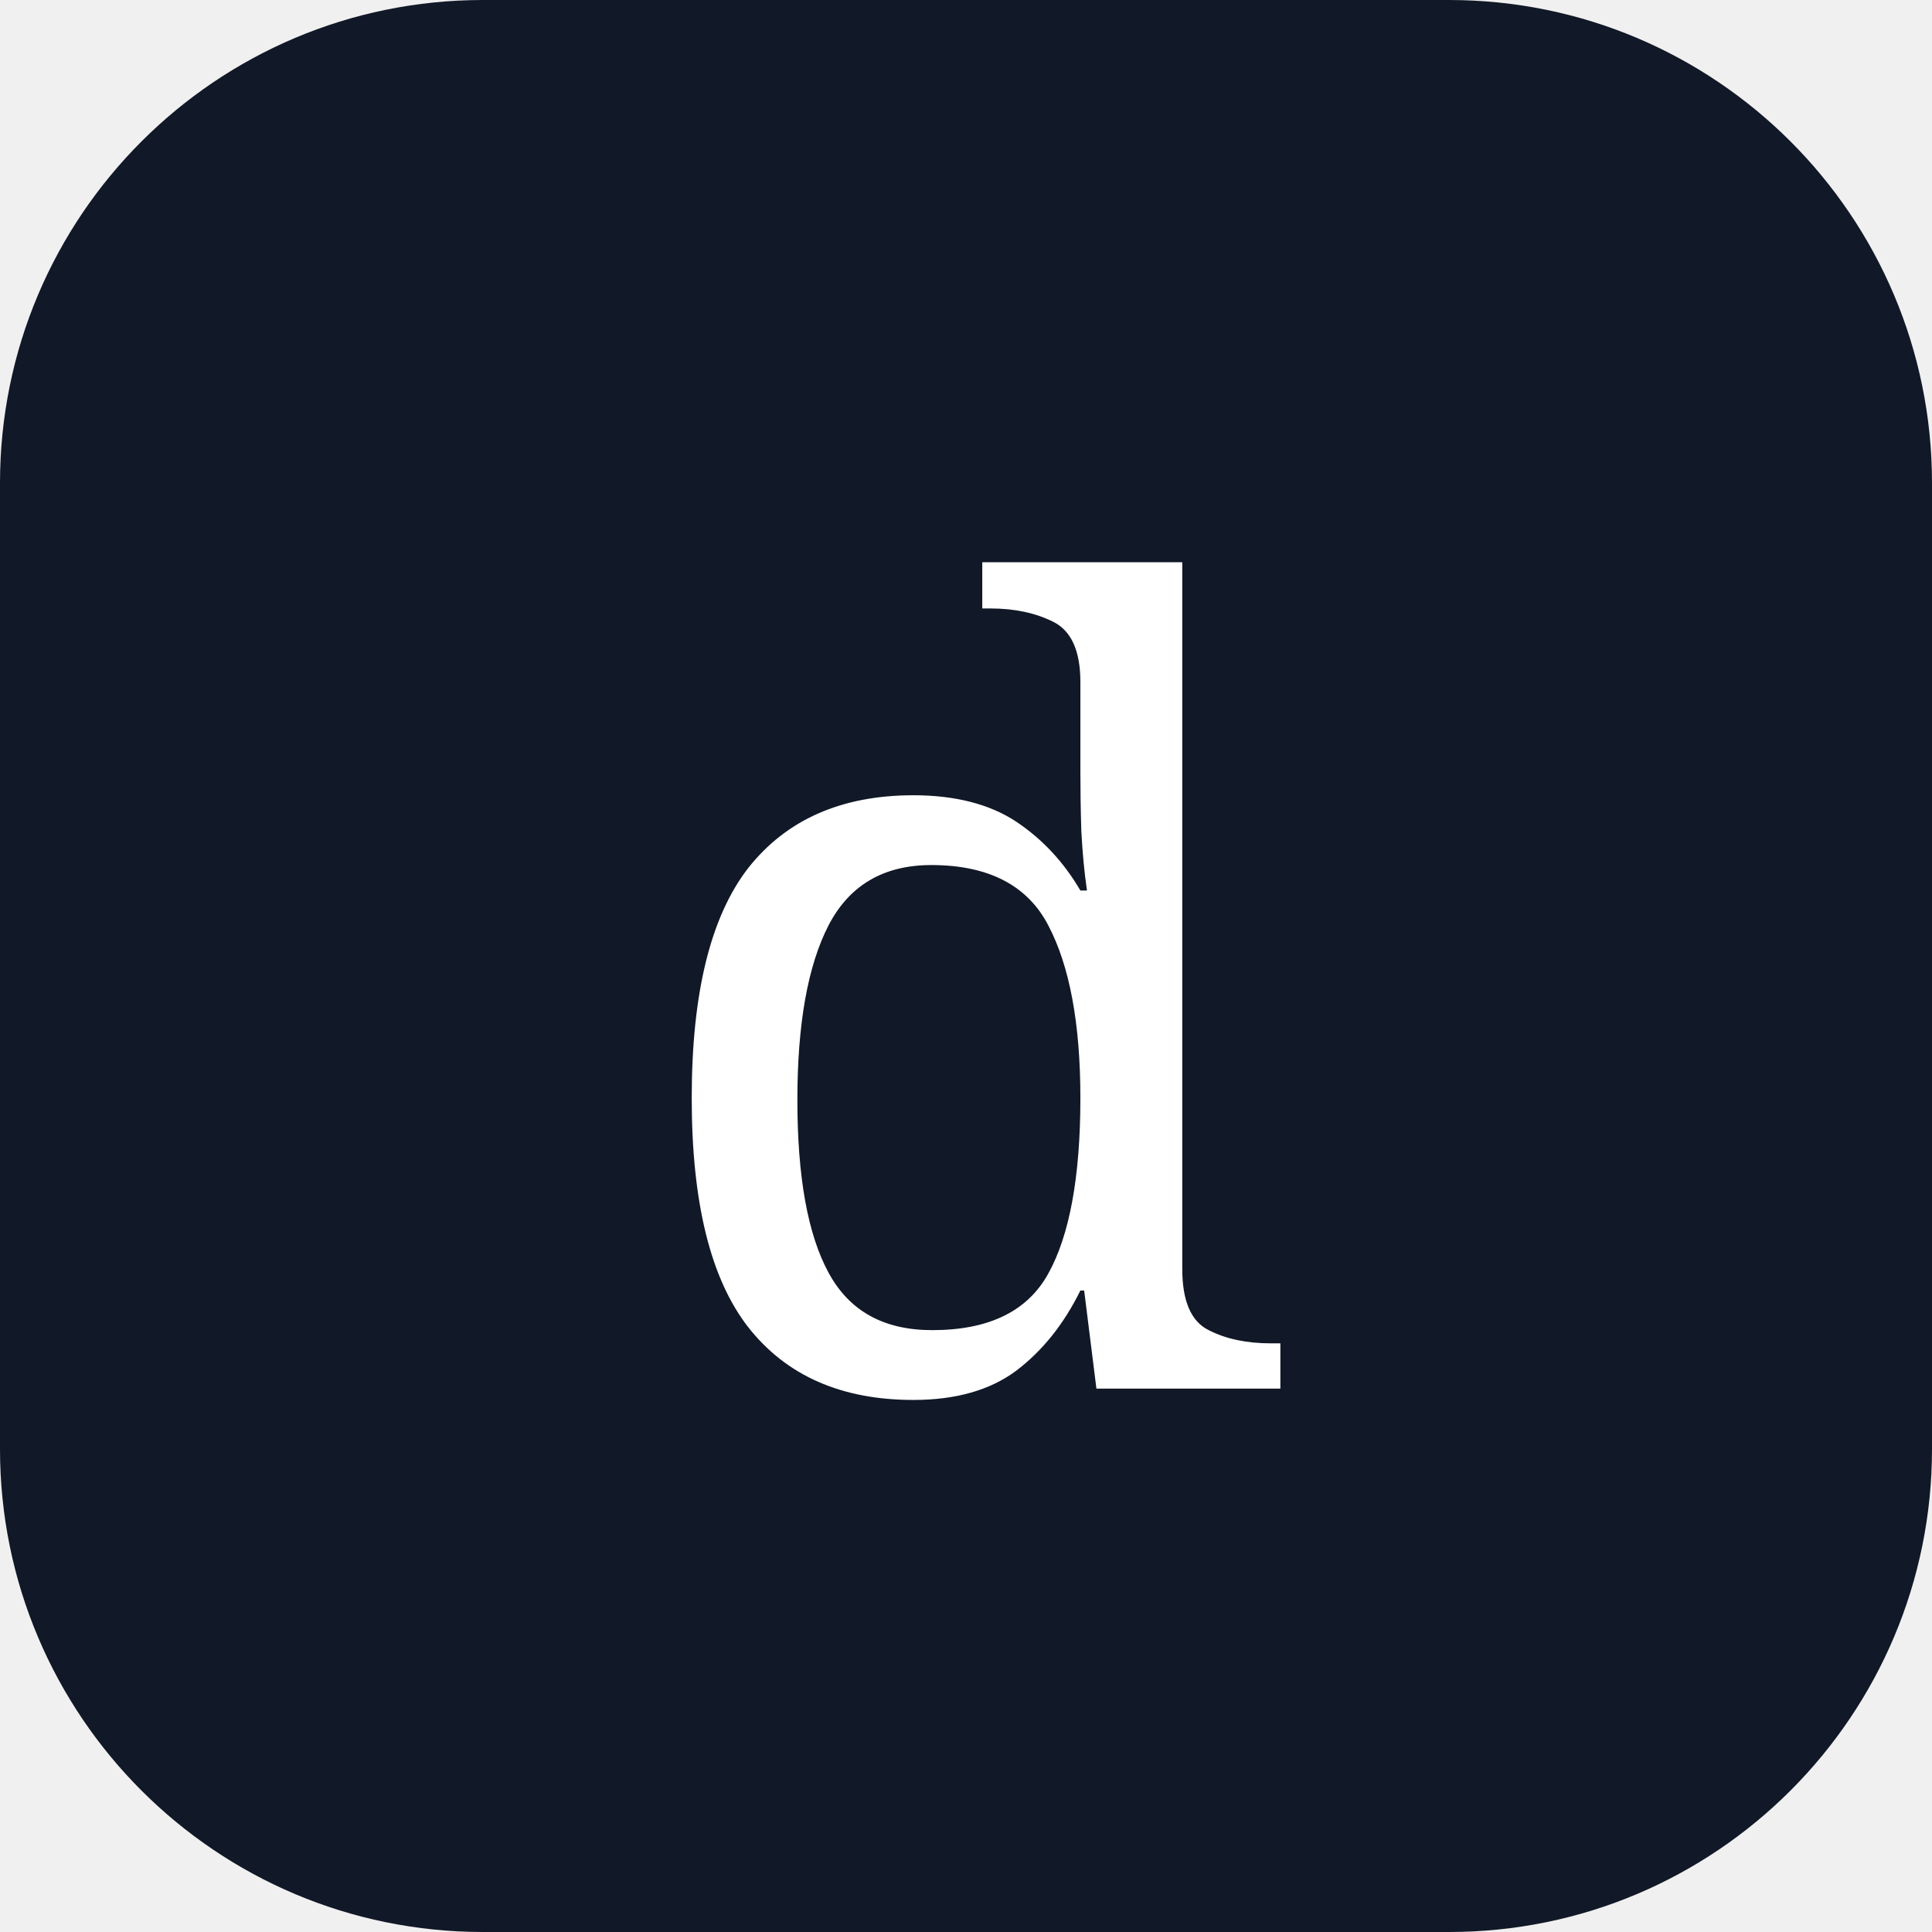
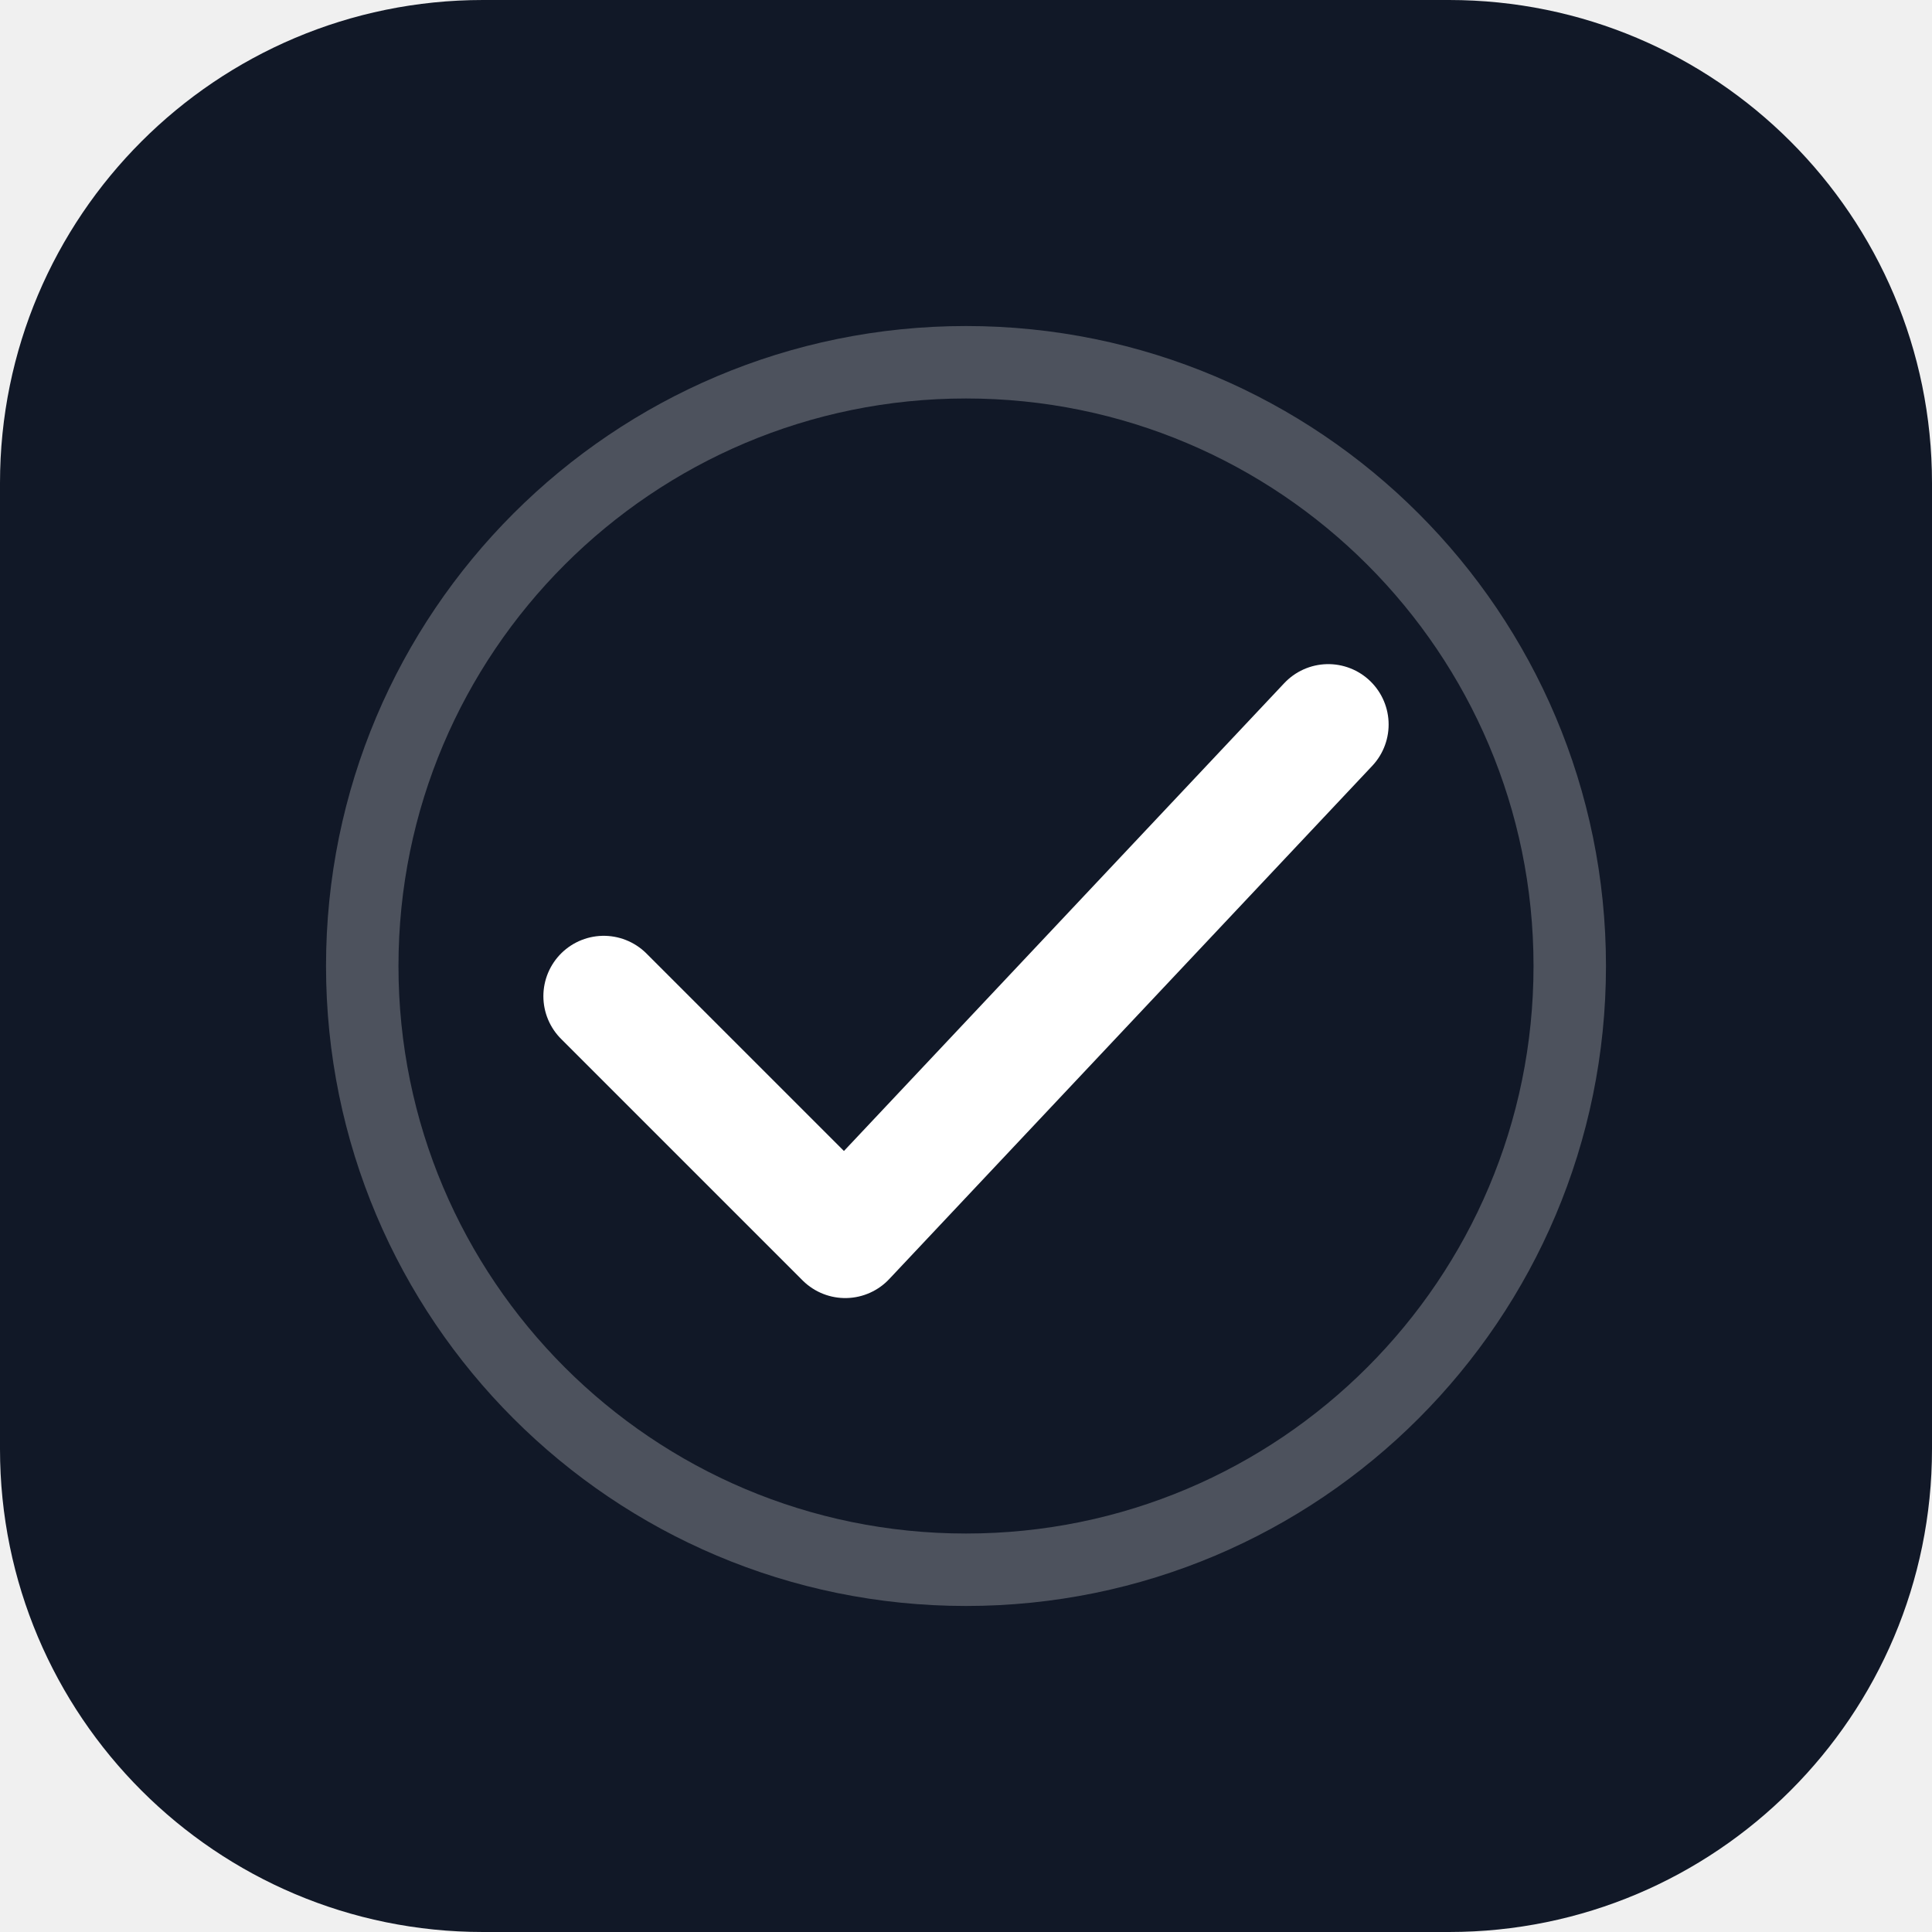
<svg xmlns="http://www.w3.org/2000/svg" viewBox="0 0 32 32">
  <rect width="32" height="32" rx="8" fill="#111827" />
-   <text x="16" y="23" font-family="Georgia,serif" font-size="18" font-weight="500" fill="white" text-anchor="middle">d</text>
+   <circle cx="16" cy="16" r="10" fill="none" stroke="rgba(255,255,255,0.25)" stroke-width="1.2" />
+   <path d="M10 16.5L14 20.5L22 12" fill="none" stroke="white" stroke-width="2" stroke-linecap="round" stroke-linejoin="round" />
</svg>
